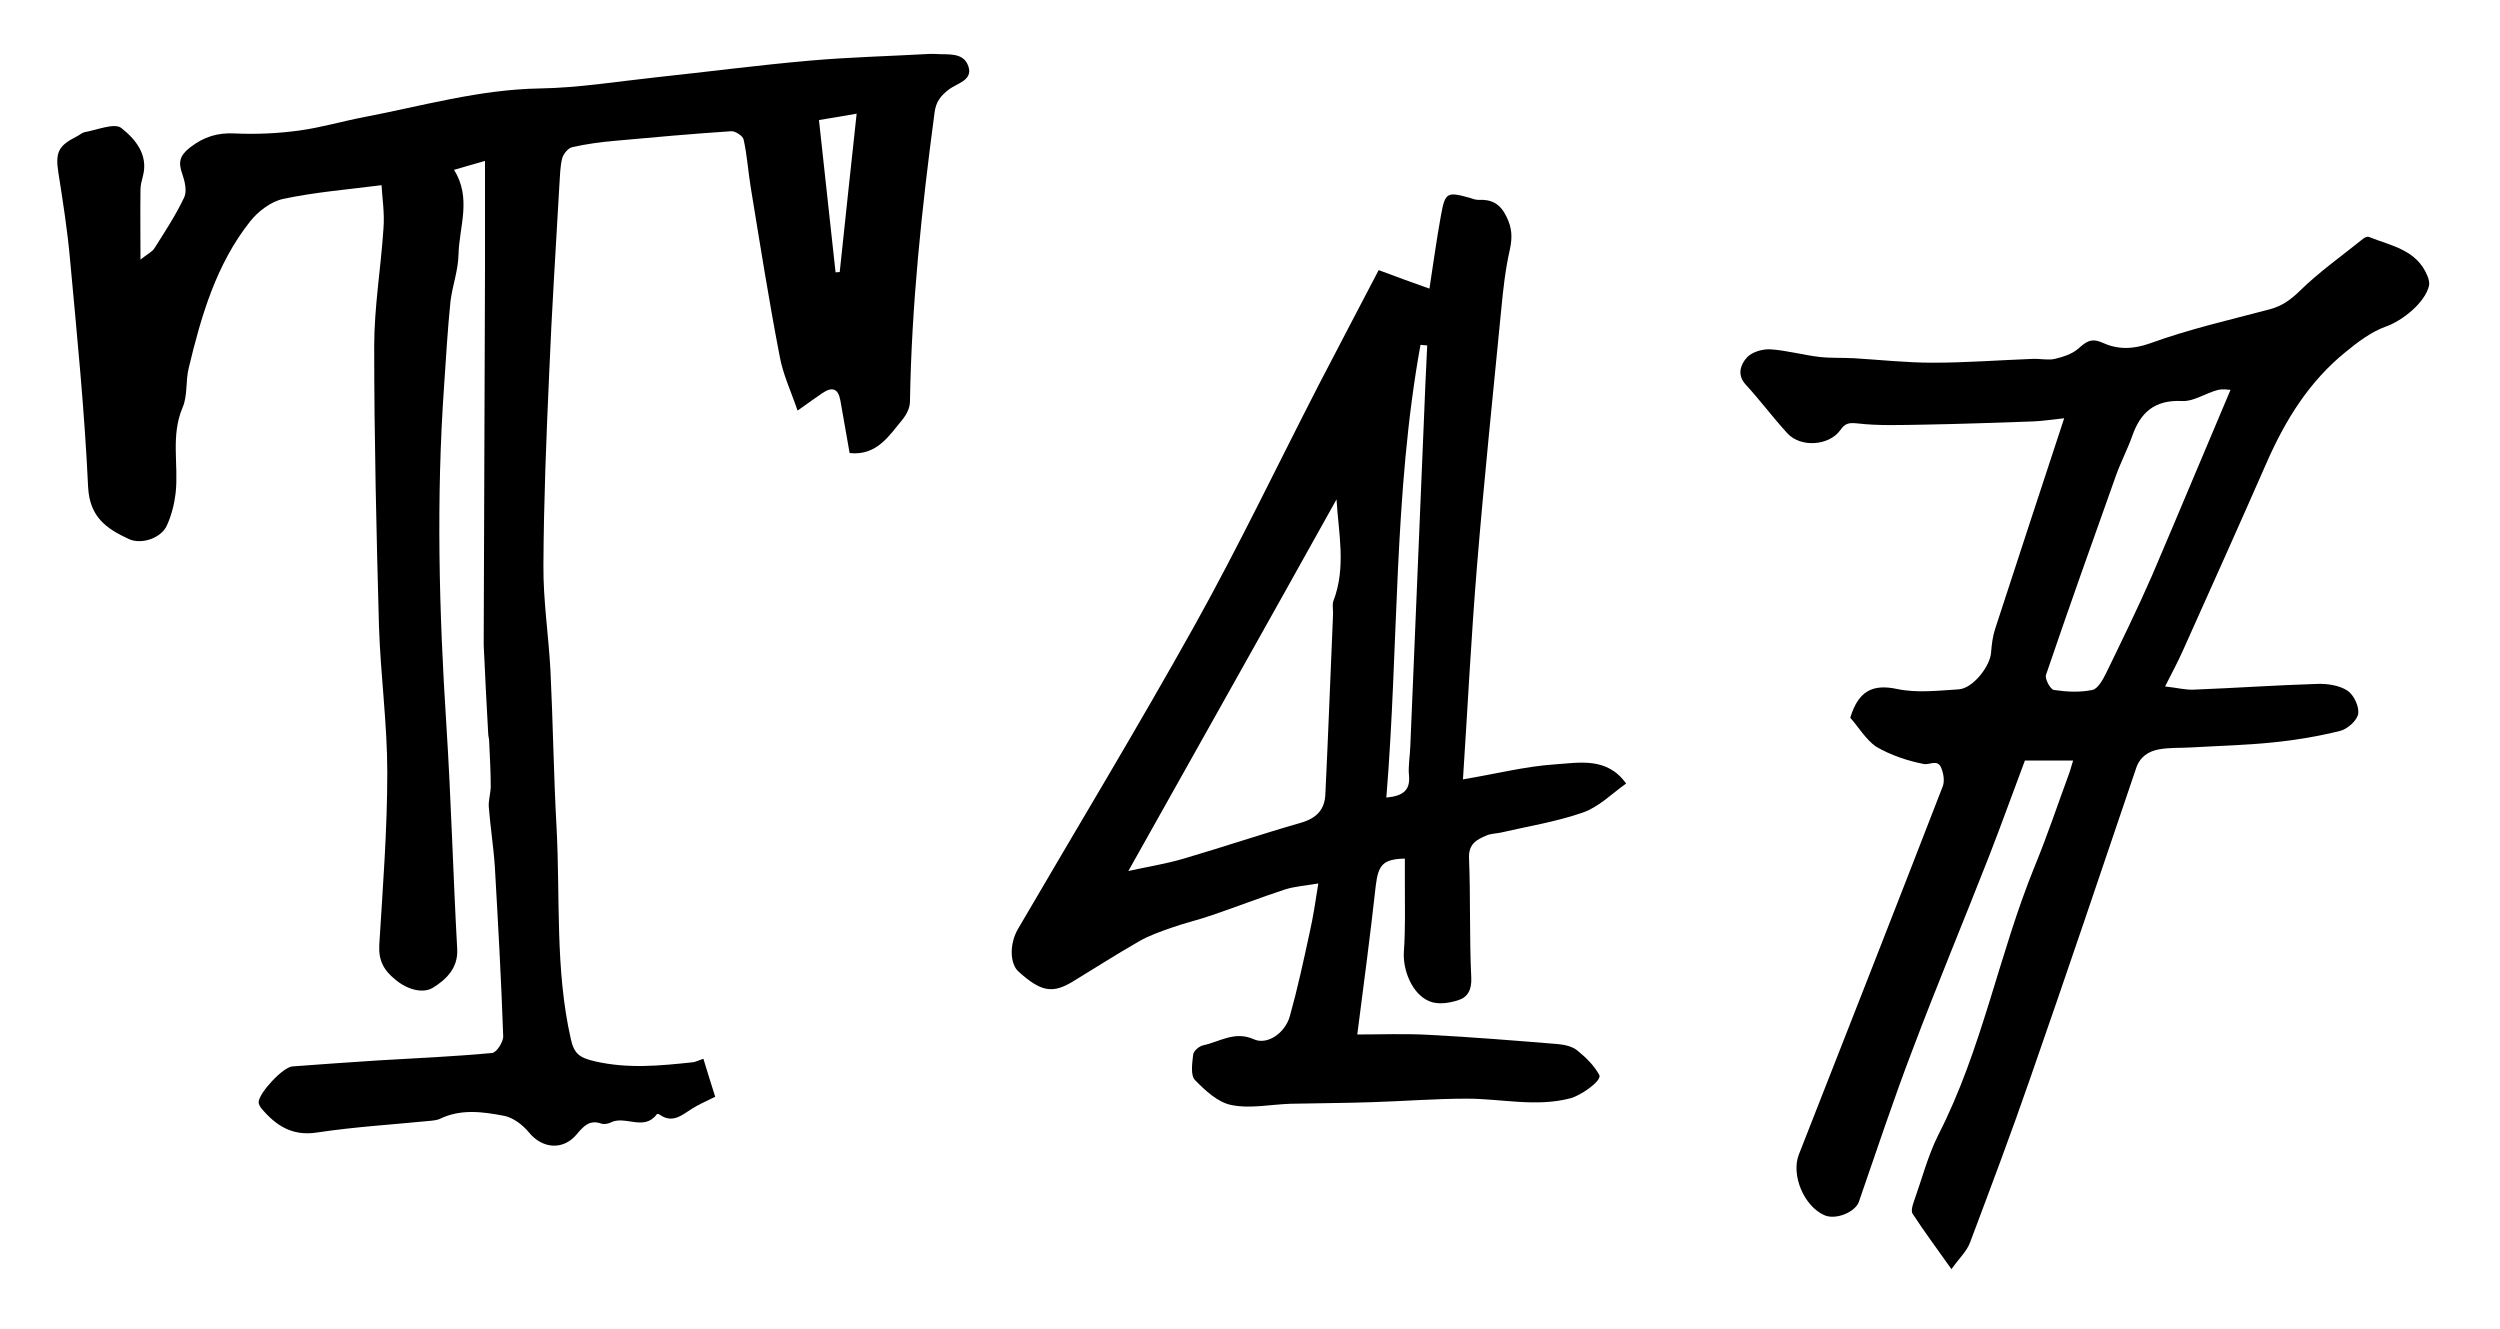
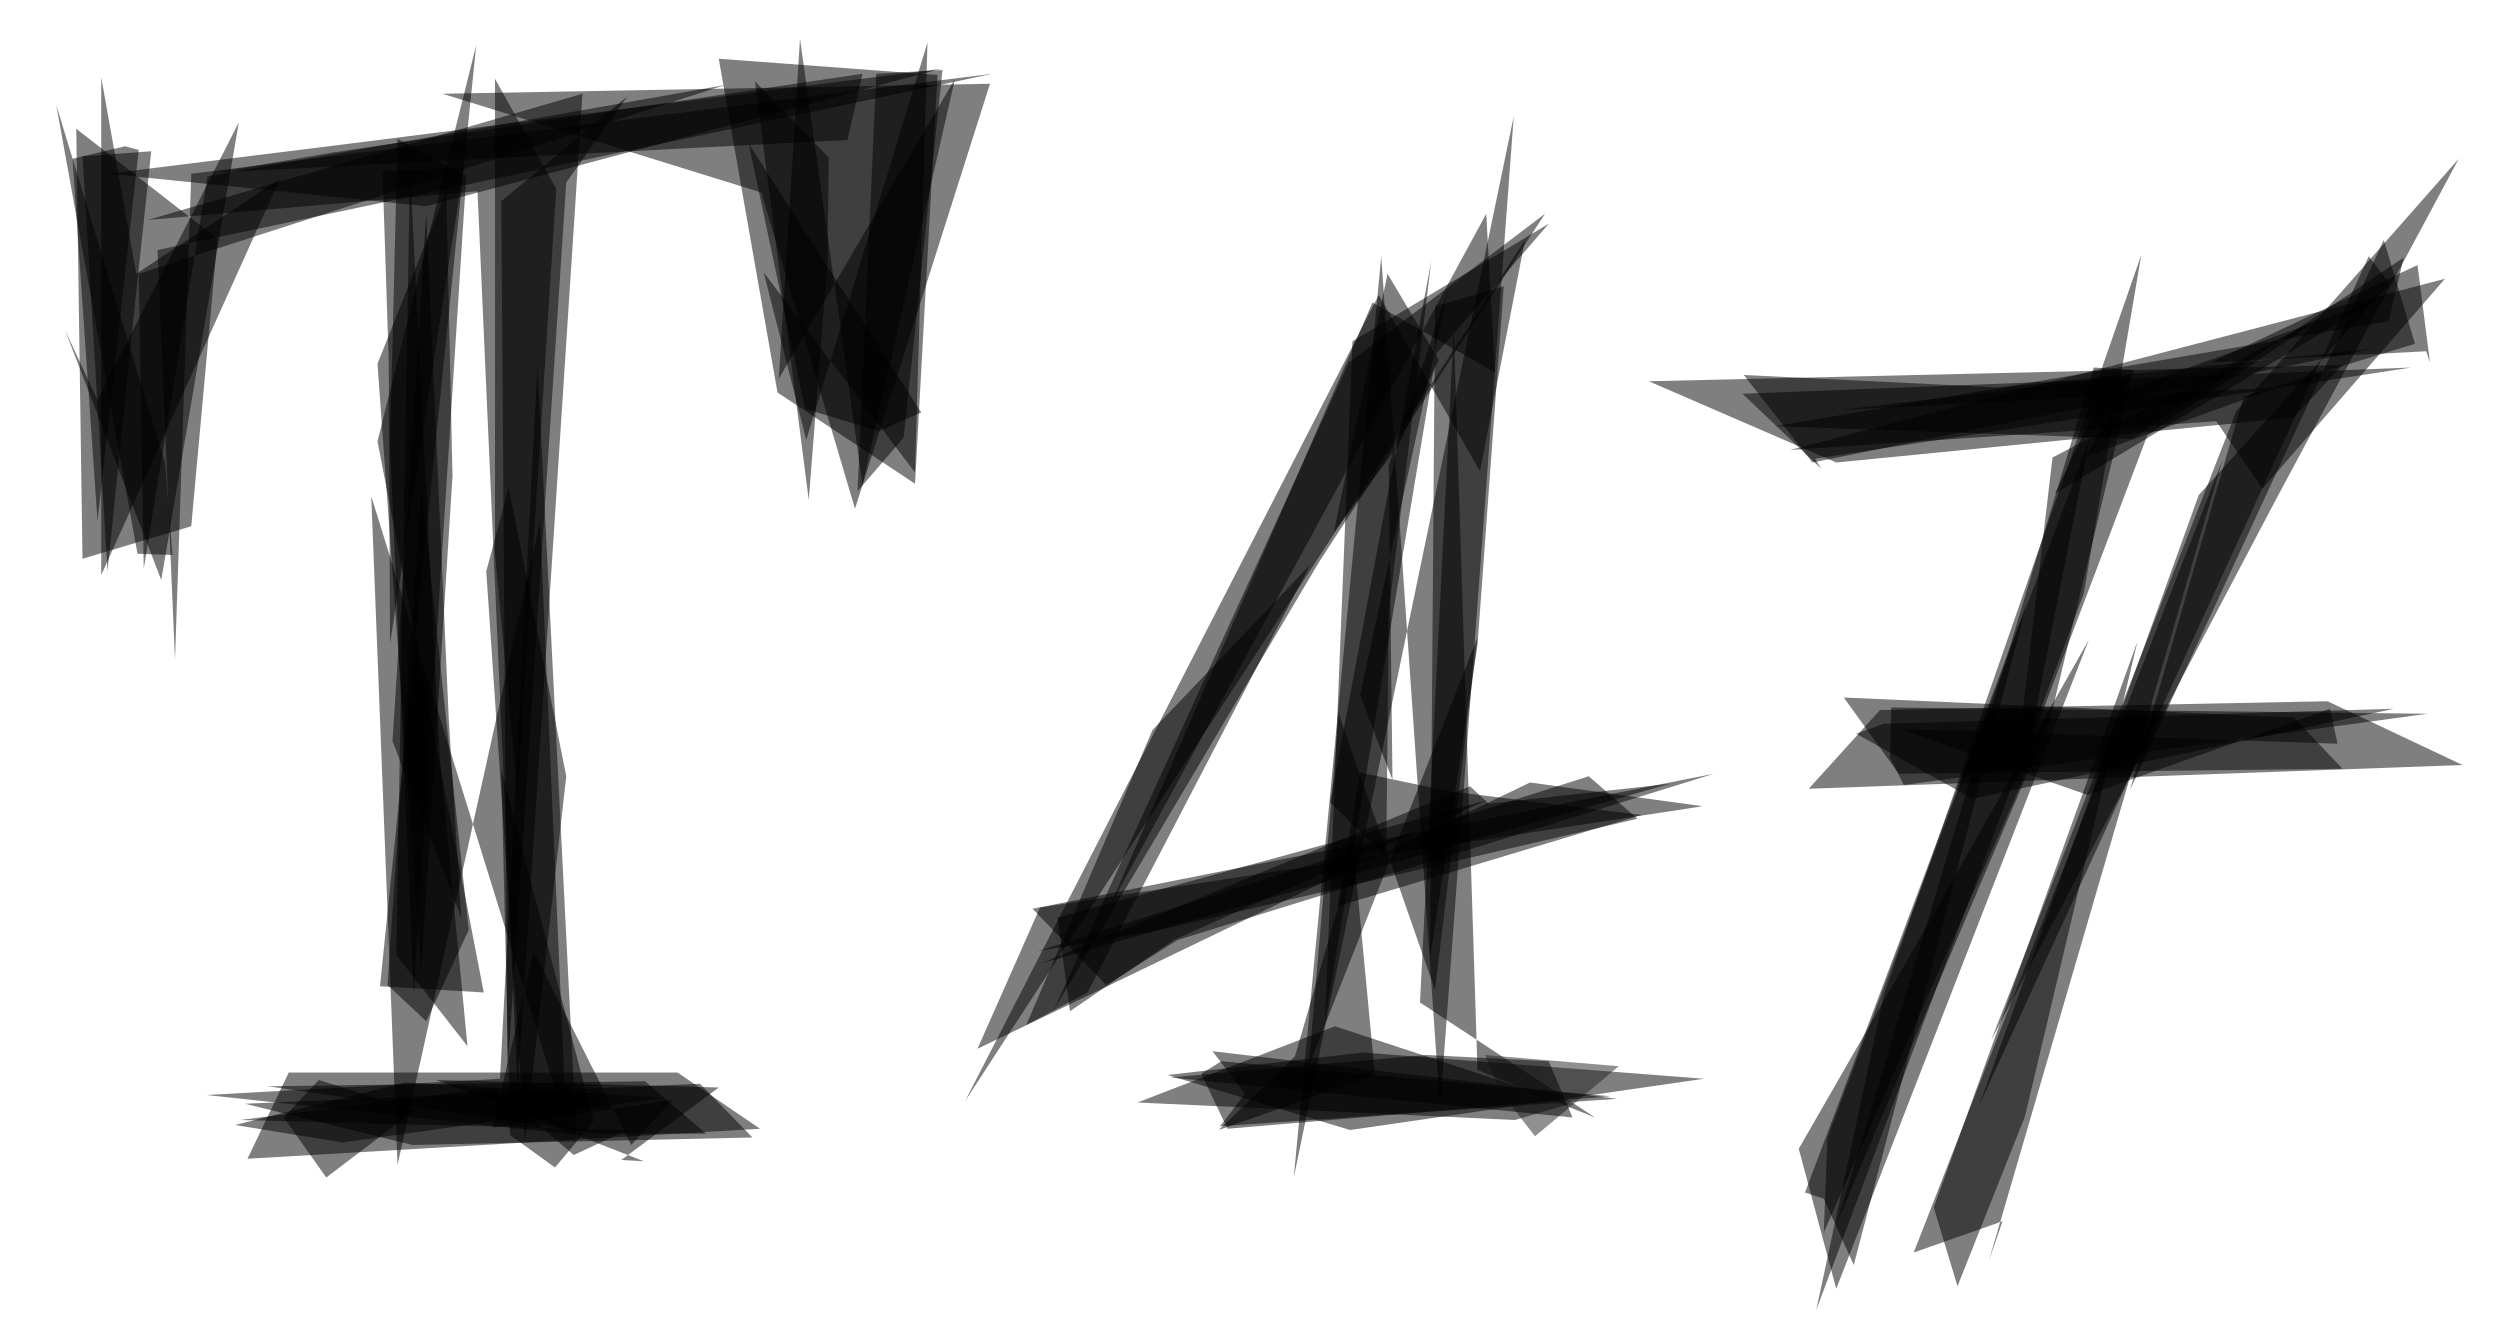
- <svg xmlns="http://www.w3.org/2000/svg" version="1.1" viewBox="0 0 783 416">
-   <g class="T47__logo">
-     <path d="M119.5,58c-11,1.4-21,2.2-30.8,4.3c-3.8,0.8-7.9,3.9-10.4,7.1C67.7,82.8,63,99,59.1,115.3c-1,4-0.3,8.6-1.9,12.3c-3.8,8.9-1.2,18-2.2,26.9c-0.4,3.4-1.3,6.9-2.7,10c-1.7,4-8,6.2-12,4.3c-6.9-3.2-12.2-6.8-12.7-16.2c-1.1-23.9-3.5-47.8-5.7-71.7c-0.8-8.9-2.2-17.8-3.6-26.7c-1-6.4-0.1-8.5,5.6-11.4c0.9-0.4,1.7-1.2,2.6-1.4c3.9-0.7,9.4-3,11.5-1.3c4.2,3.3,8.5,8.2,6.8,14.9C44.4,56.5,44,58,44,59.4c-0.1,6.8,0,13.6,0,21.9c2.1-1.7,3.7-2.4,4.4-3.6c3.3-5.2,6.7-10.4,9.3-15.9c0.9-1.9,0.2-5-0.6-7.3c-1.3-3.6-0.9-5.7,2.4-8.3c4.4-3.4,8.7-4.7,14.1-4.4c6.6,0.3,13.4,0,20-0.9c6.8-0.9,13.5-2.9,20.3-4.2c18.3-3.5,36.3-8.7,55.3-9c12.1-0.2,24.3-2.2,36.4-3.5c16-1.7,31.9-3.8,47.9-5.2c12.4-1.1,24.9-1.4,37.4-2.1c0.7,0,1.3,0,2,0c3.9,0.3,8.9-0.7,10.4,3.9c1.5,4.4-3.7,5.3-6.2,7.3c-2.6,2-4,3.9-4.4,7.2c-4,30-7.2,60.1-7.7,90.5c0,1.8-1,3.9-2.1,5.3c-4.4,5.3-8.2,11.7-16.8,10.8c-0.9-5-1.9-10.7-2.9-16.5c-0.7-3.8-2.6-4.3-5.6-2.3c-2.3,1.6-4.6,3.2-7.8,5.5c-2-5.9-4.6-11.4-5.6-17c-3.4-17.6-6.2-35.4-9.1-53.1c-0.8-4.9-1.1-9.9-2.2-14.8c-0.2-1.1-2.6-2.7-3.9-2.6c-12.2,0.8-24.3,1.9-36.4,3c-4.5,0.4-9,1-13.4,2c-1.3,0.3-2.7,2.1-3.1,3.4c-0.7,2.7-0.7,5.6-0.9,8.4c-1.1,19.7-2.4,39.4-3.2,59.2c-0.9,20-1.7,39.9-1.8,59.9c-0.1,10.9,1.6,21.9,2.2,32.9c0.8,16.3,1,32.7,1.9,49c1.2,22.2-0.5,44.6,4.5,66.6c1,4.5,2.7,5.8,7.5,6.9c10.4,2.4,20.4,1.4,30.7,0.3c0.8-0.1,1.6-0.5,3.3-1.1c1.3,4.2,2.5,8.2,3.7,11.9c-3.2,1.6-5.3,2.5-7.2,3.7c-3.2,2-6.1,4.8-10.2,1.9c-0.2-0.2-0.9-0.3-0.9-0.1c-4,5.4-10,0.2-14.5,2.6c-0.8,0.4-2.1,0.6-2.9,0.3c-3.7-1.3-5.6,0.9-7.7,3.4c-4.3,5.1-10.8,4.5-15-0.7c-1.9-2.3-4.8-4.5-7.6-5.1c-6.8-1.3-13.7-2.3-20.4,1c-0.7,0.3-1.6,0.4-2.4,0.5c-12,1.2-24,1.9-35.9,3.7c-7.7,1.2-12.8-2.1-17.3-7.4c-0.5-0.6-1-1.4-1-2.1c0.1-2.9,7.6-11,10.6-11.2c9.1-0.7,18.2-1.3,27.2-1.9c11.8-0.7,23.5-1.2,35.3-2.3c1.4-0.1,3.6-3.5,3.5-5.3c-0.6-17.6-1.6-35.2-2.6-52.8c-0.4-6.3-1.4-12.5-1.9-18.8c-0.2-2.2,0.6-4.4,0.6-6.7c0-4.7-0.3-9.4-0.5-14.1c0-0.8-0.3-1.6-0.3-2.4c-0.5-9.2-1-18.4-1.4-27.6c0-0.7,0-1.3,0-2c0.1-38.3,0.3-76.7,0.4-115c0-11.3,0-22.6,0-34.7c-4.1,1.2-6.7,1.9-9.7,2.8c5.6,8.9,1.6,17.8,1.4,26.6c-0.1,4.9-1.9,9.7-2.5,14.5c-0.9,8.8-1.4,17.6-2,26.4c-2.5,35.5-1.6,70.9,0.7,106.3c1.5,23.4,2.1,46.9,3.4,70.3c0.3,6.1-3.7,9.6-7.5,12c-3.2,2-8.1,0.7-11.9-2.5c-3.7-3-5.3-6.1-5-11c1.1-17.9,2.5-35.9,2.5-53.9c0-15.2-2.1-30.4-2.6-45.6c-0.8-29.3-1.5-58.6-1.5-87.9c0-12.3,2.1-24.5,2.9-36.8C120.5,66.7,119.7,61.9,119.5,58z M261.7,85.3c0.4,0,0.9-0.1,1.3-0.1c1.7-16.4,3.5-32.7,5.3-49.6c-4.1,0.7-7.3,1.3-11.8,2C258.2,53.6,260,69.4,261.7,85.3z" />
-     <path d="M425.1,324c7.3,0,14.8-0.3,22.2,0.1c13.5,0.7,27.1,1.8,40.6,2.9c2.1,0.2,4.5,0.7,6.1,2c2.7,2.2,5.3,4.7,6.9,7.7c0.9,1.8-5.9,6.5-9.1,7.3c-10.8,2.8-21.6,0.1-32.4,0.1c-9.9,0-19.8,0.8-29.7,1.1c-8.5,0.3-17,0.3-25.5,0.5c-6.2,0.2-12.6,1.6-18.5,0.4c-4.2-0.8-8.2-4.5-11.4-7.8c-1.5-1.5-0.9-5.3-0.6-8c0.1-1.1,1.8-2.6,3.1-2.9c5.2-1.1,9.9-4.6,15.9-1.9c4.2,1.9,9.8-1.9,11.3-7.3c2.4-8.6,4.3-17.4,6.2-26.2c1.1-4.8,1.8-9.7,2.7-15.3c-4,0.7-7.4,0.9-10.5,1.9c-7.6,2.5-15.1,5.4-22.7,8c-4.3,1.5-8.7,2.5-12.9,4c-3.4,1.2-6.9,2.4-10,4.2c-7,4-13.7,8.3-20.6,12.5c-6.5,4-10.1,3.4-17.2-3c-2.7-2.4-2.9-8.6-0.2-13.3c18.5-31.7,37.5-63.1,55.4-95.2c13.7-24.6,25.9-50.1,38.8-75.2c6.1-11.8,12.3-23.5,18.8-36c5.3,2,10.5,3.9,15.9,5.8c1.2-7.6,2.2-15.3,3.6-22.9c1.3-7.2,1.9-7.5,8.8-5.6c1,0.3,1.9,0.7,2.9,0.7c4.1-0.2,6.8,1.1,8.8,5.2c1.8,3.6,1.9,6.5,1.1,10.3c-1.4,6.1-2.1,12.4-2.7,18.7c-2.6,26.8-5.4,53.6-7.6,80.4c-1.8,21.9-2.9,43.9-4.4,66.9c10.7-1.8,19.7-4.1,28.8-4.7c7.6-0.5,16.3-2.4,22.3,6c-4.5,3.2-8.6,7.4-13.6,9.1c-8.3,2.9-17.2,4.3-25.8,6.3c-1.5,0.3-3.1,0.3-4.4,0.9c-3.1,1.3-5.6,2.7-5.4,7.1c0.5,12.5,0.1,25,0.7,37.4c0.2,3.9-1.2,6.2-4.2,7.1c-2.8,0.9-6.3,1.4-8.9,0.3c-5.4-2.2-8.4-9.7-8-15.6c0.5-7.2,0.3-14.5,0.3-21.8c0-2.4,0-4.9,0-7.3c-6.8,0.2-8.3,1.9-9.1,8.4C429.2,292.7,427.2,307.7,425.1,324z M353.4,272.8c5.8-1.3,11.7-2.2,17.4-3.9c12.3-3.6,24.4-7.7,36.6-11.2c4.9-1.4,7.5-4.1,7.7-8.9c0.9-18.7,1.6-37.5,2.4-56.2c0.1-1.5-0.3-3.1,0.1-4.3c4.1-10.7,1.6-21.4,1-31.9C397,195.2,375.1,234.1,353.4,272.8z M447,108.2c-0.7-0.1-1.4-0.1-2.1-0.2c-8.5,46.8-6.8,94.4-10.7,141.8c5.5-0.5,7.5-2.5,7.1-6.9c-0.3-2.9,0.3-6,0.4-9c1.4-33.6,2.8-67.1,4.2-100.7C446.2,124.9,446.6,116.6,447,108.2z" />
-     <path d="M579.5,224.8c2.5-8.2,6.8-10.7,14.7-9c6.2,1.3,12.9,0.5,19.3,0.1c4.4-0.3,9.8-7.2,10.1-11.5c0.2-2.5,0.5-5.1,1.3-7.5c7.1-21.7,14.2-43.5,21.6-65.9c-3.9,0.4-6.9,0.9-10,1c-11.4,0.4-22.7,0.8-34.1,1c-6.9,0.1-14,0.4-20.8-0.4c-2.7-0.3-3.8,0.1-5.2,2.1c-3.5,4.9-12.4,5.6-16.6,1c-4.5-4.9-8.5-10.3-13-15.2c-2.9-3.1-1.6-6.4,0.3-8.5c1.5-1.7,4.8-2.7,7.2-2.6c5.2,0.3,10.4,1.8,15.6,2.4c3.6,0.4,7.2,0.2,10.8,0.4c8.2,0.5,16.4,1.4,24.6,1.4c10.5,0,20.9-0.8,31.4-1.2c2.3-0.1,4.7,0.5,6.9,0c2.5-0.6,5.3-1.5,7.2-3.1c2.4-2.1,4-3.6,7.6-2c4.8,2.2,9.5,2.2,15.1,0.2c12.1-4.4,24.8-7.3,37.3-10.6c3.8-1,6.5-2.9,9.4-5.7c6.1-6,13.2-11,19.9-16.4c0.5-0.4,1.3-0.8,1.8-0.6c7,2.8,15.1,4,18.4,12.3c0.4,0.9,0.6,2,0.5,2.8c-1.1,5.4-8.4,11.2-13.6,13c-4.5,1.6-8.7,4.8-12.5,7.9c-11.4,9.2-18.9,21.3-24.7,34.5c-8.6,19.6-17.4,39.2-26.2,58.8c-1.6,3.6-3.4,7-5.7,11.5c3.7,0.4,6.3,1.1,8.9,1c12.9-0.5,25.8-1.4,38.7-1.8c3.2-0.1,6.9,0.4,9.5,2.1c2,1.3,3.7,4.9,3.4,7.2c-0.3,2.1-3.3,4.8-5.6,5.4c-6.8,1.7-13.9,2.9-20.9,3.6c-8.6,0.9-17.3,1.1-25.9,1.6c-3.3,0.2-6.8,0-10,0.6c-3.3,0.6-6,2.3-7.2,6c-10.9,32.2-21.8,64.5-33,96.6c-6,17.4-12.5,34.6-19,51.9c-1,2.7-3.4,4.9-5.8,8.3c-4.7-6.6-8.6-11.9-12.2-17.4c-0.5-0.8,0-2.6,0.4-3.7c2.5-7,4.4-14.4,7.7-21c13.7-26.7,18.9-56.4,30.1-83.9c4-9.7,7.3-19.6,10.9-29.4c0.4-1,0.6-2.1,1.2-3.9c-5.2,0-9.9,0-15.1,0c-3.7,9.8-7.3,19.9-11.2,29.9c-7.9,20.2-16.3,40.3-24,60.7c-6,15.7-11.3,31.7-16.8,47.6c-1.1,3.2-7.2,5.8-10.8,4.2c-6.4-2.8-10.5-12.6-8-19c15.1-38.5,30.2-76.9,45.1-115.4c0.6-1.7,0.2-4.1-0.6-5.9c-1.1-2.5-3.6-0.7-5.3-1c-5.2-1-10.5-2.8-15.1-5.5C584.3,231.5,582,227.6,579.5,224.8z M698.6,122.1c-0.7,0-2.5-0.4-4.2,0.1c-3.7,1-7.4,3.6-11,3.4c-8.5-0.4-13,3.5-15.6,11c-1.5,4.2-3.6,8.2-5.1,12.4c-7.4,20.8-14.8,41.5-21.9,62.4c-0.4,1.2,1.4,4.6,2.5,4.7c4,0.6,8.1,0.8,12,0c1.7-0.3,3.3-3.2,4.3-5.2c4.9-10.1,9.9-20.3,14.4-30.6C682.3,160.9,690.4,141.4,698.6,122.1z" />
+ <svg xmlns="http://www.w3.org/2000/svg" version="1.1" viewBox="0 0 1024 542">
+   <g fill-opacity=".5" class="T47__logo">
+     <path d="M384 30.72l-89.6-6.656 24.064 136.704 56.32 37.376M752.128 189.44l187.392-18.432 19.968-21.504-284.16 6.656M101.376 474.624l16.896-35.328h159.232l33.792 23.04M740.864 323.072l29.184-32.256 183.296-3.584 55.296 26.112" />
+     <path d="M162.816 477.184l58.368-263.68L231.936 460.8l-79.872-257.536M78.336 215.552l10.752-117.76-57.856-45.056 2.56 176.128M564.736 120.832l41.472 72.192 18.432-94.72-229.376 352.768M752.128 527.872l-15.36-57.344 47.104-81.92 71.68-126.464" />
+     <path d="M311.808 78.848L181.248 38.4l224.256-4.096-55.296 174.08" />
+     <path d="M1001.472 114.176L733.184 184.32l174.592-11.776 18.944 27.648M425.984 371.712l271.36-41.472-70.656-9.728-226.304 109.056M238.592 38.4l-26.624 408.064-16.384-368.128L60.416 90.112" />
+     <path d="M172.544 397.824l-17.92-248.832 28.16-70.656 2.56 116.736M286.72 443.904l-186.368 8.192 68.608 16.896 139.264-3.072M589.824 454.144l30.208-406.528-90.112 434.688 35.84-377.344M771.584 407.552l-27.648 129.024L853.504 243.2l23.552-138.752" />
+     <path d="M1007.104 65.024l-91.136 103.424-100.352 257.536L931.84 205.312" />
+     <path d="M558.08 431.104l139.776 10.752-144.896 20.992-74.752-22.528M66.048 237.568l-39.424-102.4 13.312 28.672L97.792 50.176M236.032 464.896L220.16 149.504 204.8 441.856l-120.32 6.656M713.728 161.28L745.984 192l-2.56-4.096 244.224-37.376M445.44 406.528l91.136-175.104-64.512 67.584-51.712 120.832" />
+     <path d="M755.2 285.696l22.528 31.232 181.76-2.048-19.968-20.992" />
+     <path d="M312.832 111.616l17.408 68.608 49.664-162.816-5.12 176.128M195.072 18.432l-39.424 385.536 42.496 2.56-43.52-225.792M553.984 139.776L542.72 418.304l45.568-273.408 46.08-53.248" />
+     <path d="M174.592 84.48l210.944-56.32-242.688 30.72-98.816 12.288M482.304 385.024l219.648-68.096-279.04 55.296 30.208 31.232" />
+     <path d="M114.688 73.216L41.472 235.52V31.744l14.336 80.384M620.544 458.752l22.528-6.656-96.256-31.744-80.896 31.232M820.224 500.224l-36.352 12.8 126.464-324.608-95.744 328.192M593.408 324.096l78.848 9.728L547.84 371.2l9.216-54.784M830.464 246.272l-71.168 271.872-12.288-27.136-7.68-2.56M984.576 105.472l-111.104 74.24-146.432-5.12 251.392-43.008" />
+     <path d="M953.344 128.512l-112.64 58.88-15.872 135.168 54.784-144.384M202.752 226.816V32.256l25.088 45.056-15.872 248.32M552.448 148.48l80.384-60.928L540.16 230.4 431.616 413.696" />
+     <path d="M774.656 289.792l-.512 20.48 5.632 11.264 214.528-29.184M174.592 87.04l-13.824 216.576 28.16 72.192-5.12-81.408M585.728 392.704l19.456-128.512 10.752-146.944-28.16 8.192M318.976 155.136l72.192-122.88-37.888 166.4-25.6-182.784M199.168 233.984l15.872 233.472 16.896-149.504-23.552-118.272M33.792 64l10.24 169.984 10.24-99.84 7.68-72.192" />
+     <path d="M605.184 438.272l48.128 19.456-71.68-47.104 13.824-275.968M919.04 162.304l70.144-21.504-12.8-42.496-103.936 225.28M64.512 102.4l7.168 167.936 6.656-199.168 328.192-40.96" />
+     <path d="M169.472 407.04l-9.728-224.768 3.072-125.44 28.16 15.36" />
+     <path d="M536.064 436.736l12.288-144.384 39.424 113.152 17.408-144.384" />
+     <path d="M554.496 349.184l-24.064 83.456-31.232 30.208 64-22.528" />
+     <path d="M116.224 457.728l17.408 24.576 36.352-27.648-39.424-12.288" />
+     <path d="M289.28 464.384l-25.088-21.504-154.624 2.048 135.168 19.456" />
+     <path d="M995.328 148.48l-1.536-4.608-88.064 4.608 84.48-39.936" />
+     <path d="M309.248 33.28l22.016 171.52 7.68-97.792.512-42.496M819.2 158.72l152.576-15.872L742.4 189.44l-28.16-35.84M496.64 430.592l165.888 19.456-162.816 11.264L509.952 448M829.44 457.216l46.08-194.56-83.456 231.936 9.728 32.256M207.872 439.296l24.064-364.544 25.088-35.328-51.712 43.008" />
+     <path d="M88.576 70.656l47.616-8.192L353.28 30.208l-6.144 27.136M386.048 28.672L370.176 179.2l-18.944 22.016 7.68-171.008M873.984 151.552l-16.384-1.024-104.96 349.696 87.04-205.312M900.608 202.752L810.496 453.12 970.24 104.96l8.704 11.264M568.832 250.368l17.408-143.36-41.472 221.696 23.04 22.528" />
+     <path d="M56.832 112.128L58.88 232.96 84.992 72.192 296.96 34.816" />
+     <path d="M180.224 311.296l11.264 117.248-29.184-37.376 5.632-322.048M23.04 43.008L67.584 189.44l3.072 37.888-14.336-.512M957.44 304.64l-179.712-6.144 77.312 27.136 99.328-35.328" />
+     <path d="M263.68 475.648l-84.992-33.28L294.4 445.44l-39.936 29.696" />
+     <path d="M275.456 450.56l-73.728 11.264 16.896-72.192 39.936 79.36" />
+     <path d="M454.144 372.224L608.768 87.552l3.584 65.024-50.176-28.672" />
+     <path d="M433.152 375.808l5.12 38.4 42.496-29.184L609.28 327.68" />
+     <path d="M670.72 335.36l-19.968-17.408-225.792 71.68 47.616-8.192" />
+     <path fill="#222" d="M608.256 432.128l54.784 4.608-34.304 28.672-14.336-18.432" />
+     <path d="M644.096 457.728l-9.728-23.04-50.176-2.56-104.96 9.216M306.688 58.88l23.04 108.544 30.208 9.216 17.408-7.68M202.752 445.44l32.256 27.648 22.016-10.24-158.72-4.096" />
+     <path d="M572.928 182.272l16.384-34.816-20.992-35.328-22.016 105.984" />
+     <path d="M227.328 478.208l15.872-18.944-37.888-144.384 3.584 150.016" />
+     <path d="M885.248 154.624l88.064-31.744-131.584 79.36 17.92-37.888" />
+     <path d="M609.792 329.216l-7.68-7.168-176.128 72.704 258.048-73.728" />
+     <path d="M192 380.928L172.544 199.68 158.72 403.456l15.872 14.848" />
+     <path d="M29.696 65.024l10.24 148.48L56.832 61.44 51.2 59.904" />
+     <path d="M827.904 321.024l-80.896 183.808 1.536-38.912 107.52-286.72M159.744 263.68l30.208-195.072-33.28 1.536 2.56 77.824" />
+     <path d="M760.32 300.544l11.264-4.096 208.896-6.144-172.544 36.864" />
+     <path d="M568.832 190.464l1.536 129.024-13.312-34.816 35.84-164.864" />
+     <path d="M502.784 462.336l156.672-13.312-159.232-14.336-8.192 5.12" />
+     <path d="M753.664 167.936l179.2-9.216-78.336 28.16 18.432-33.28M140.288 467.968l131.584-18.432-105.984-6.144L96.256 460.8" />
  </g>
</svg>
